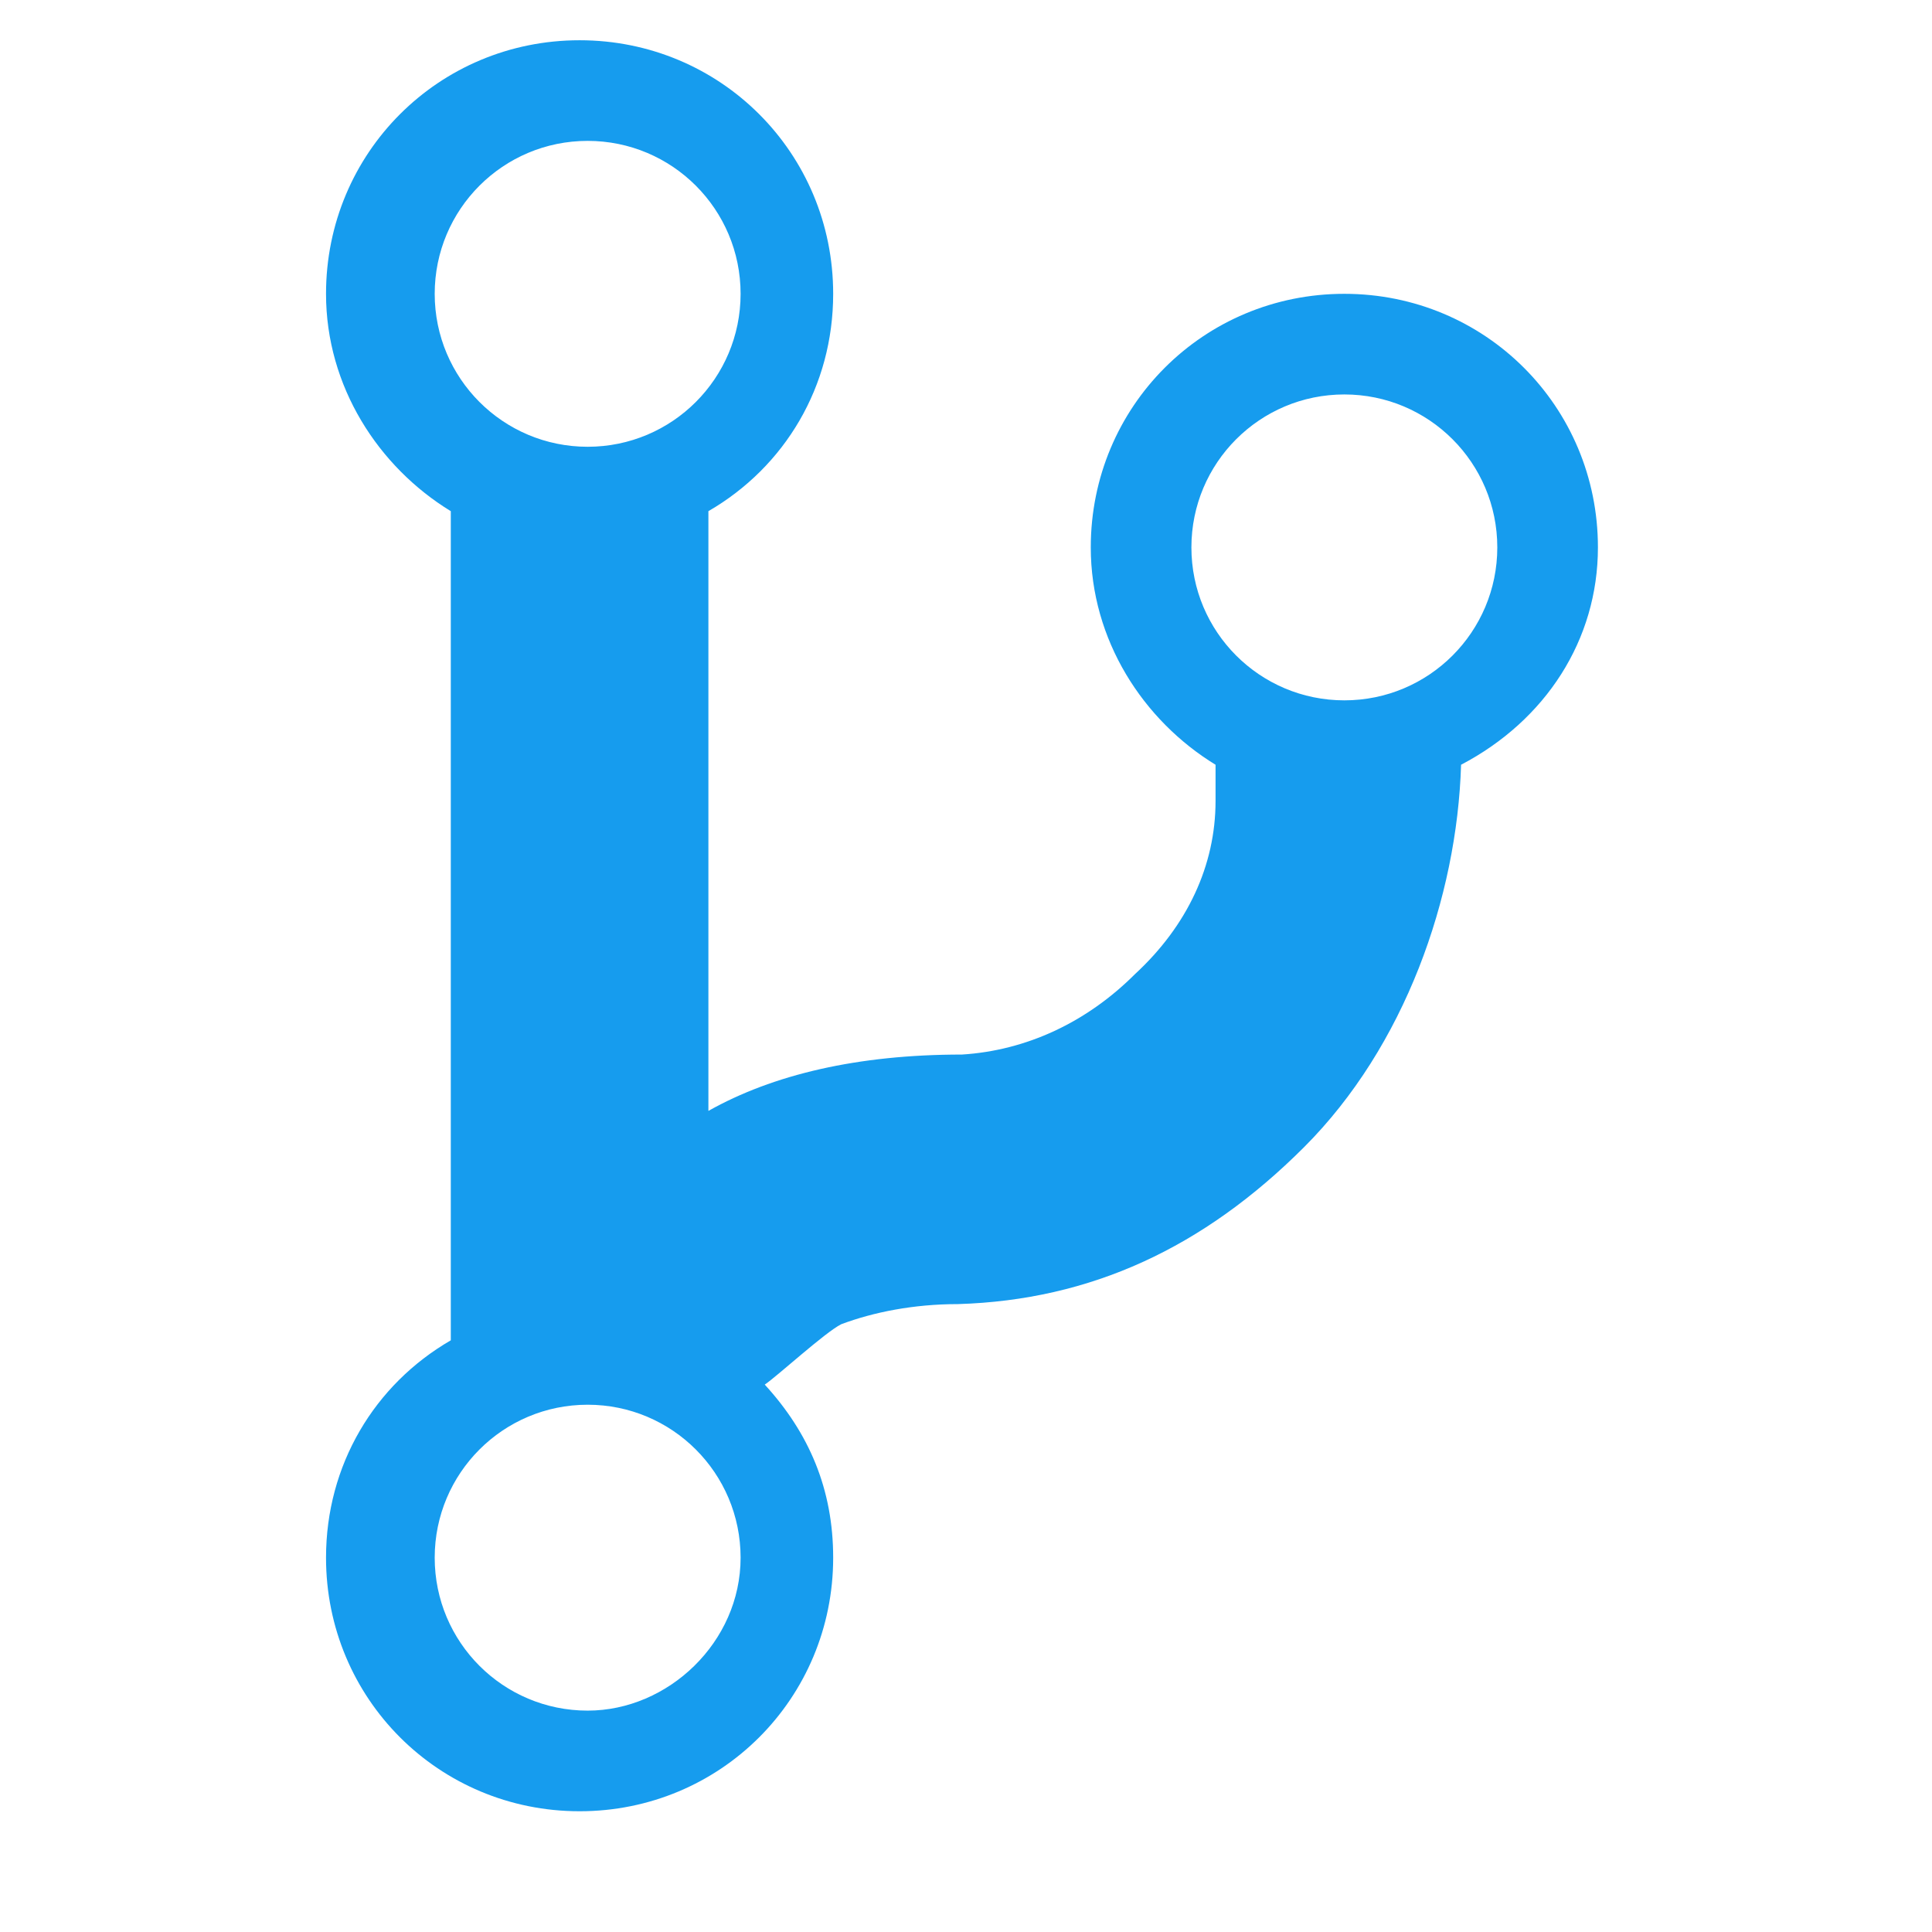
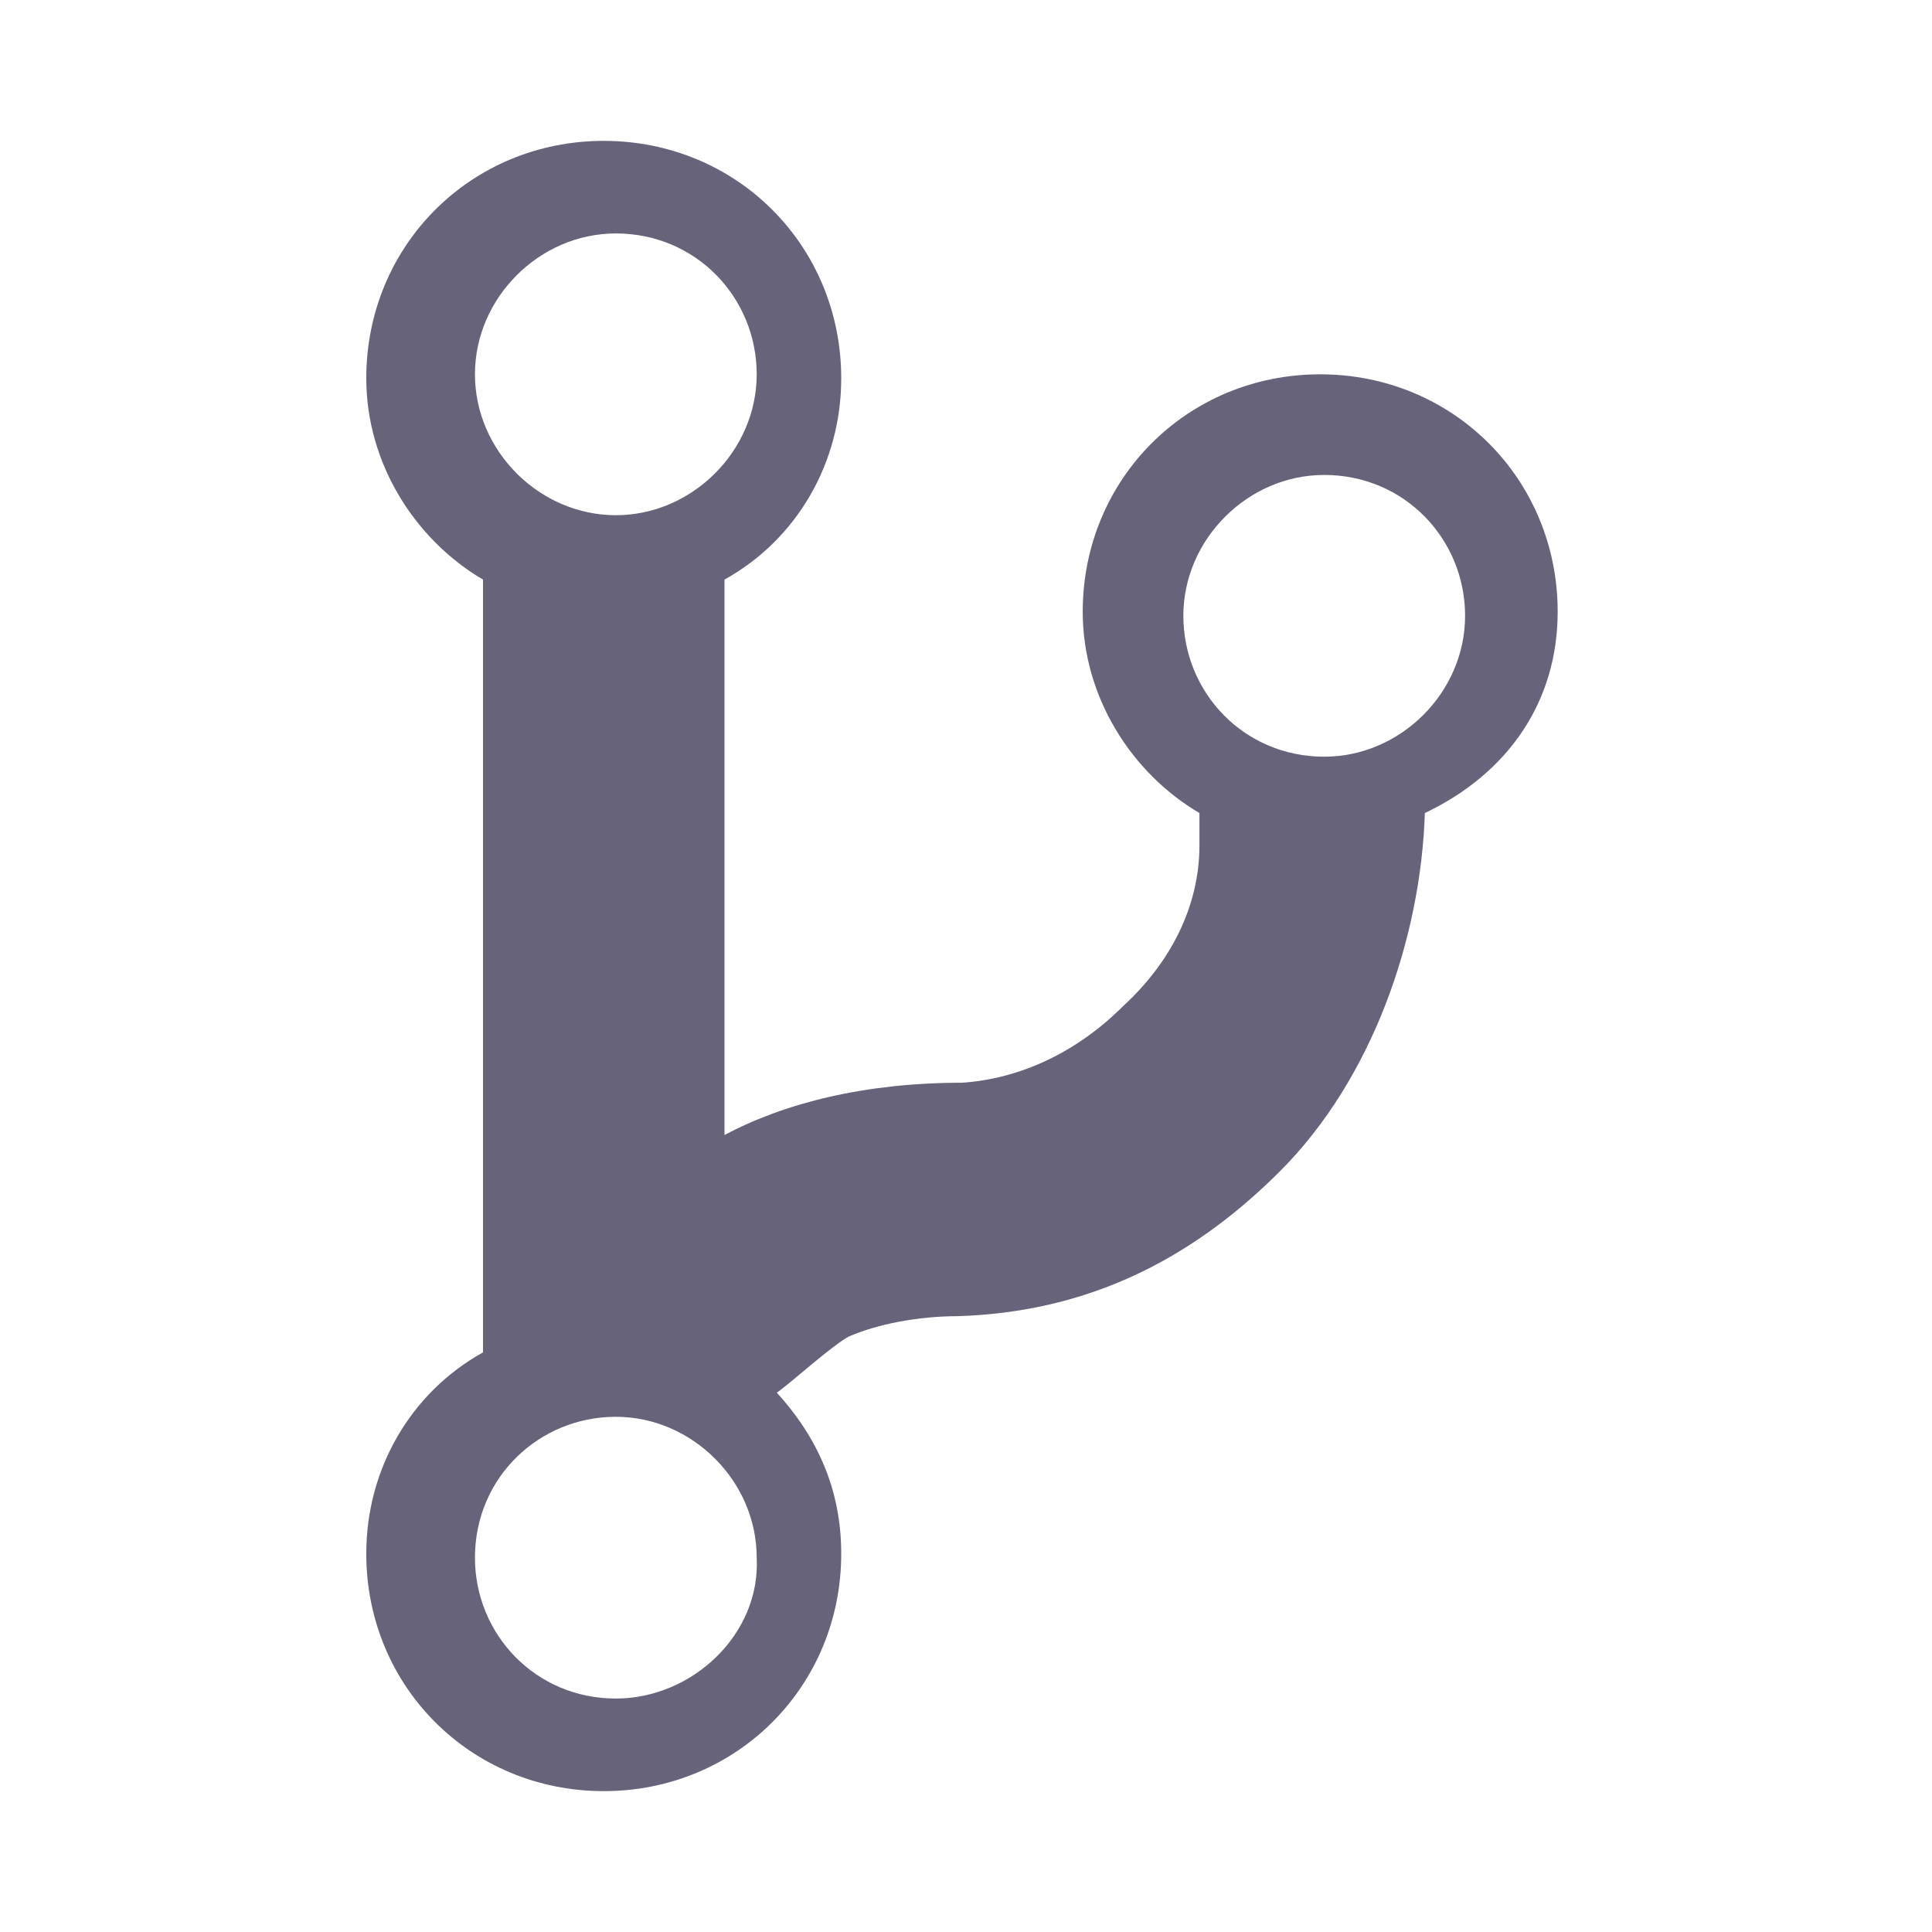
<svg xmlns="http://www.w3.org/2000/svg" version="1.1" id="Layer_1" x="0px" y="0px" viewBox="-575 33 48 48" style="enable-background:new -575 33 48 48;" xml:space="preserve">
  <style type="text/css">
- 	.st0{fill:#169CEE;}
+ 	.st0{fill:#66637A;}
</style>
  <g id="Page-1">
    <g id="forks">
-       <path id="Shape" class="st0" d="M-535.3,46.6c0-3.5-2.8-6.3-6.3-6.3c-3.5,0-6.3,2.8-6.3,6.3    c0,2.3,1.3,4.3,3.1,5.4v0.9c0,1.6-0.7,3.1-2,4.3c-1.2,1.2-2.7,1.9-4.3,2c-2.6,0-4.7,0.5-6.3,1.4V45.7c1.9-1.1,3.1-3.1,3.1-5.4    c0-3.5-2.8-6.3-6.3-6.3c-3.5,0-6.3,2.8-6.3,6.3c0,2.3,1.3,4.3,3.1,5.4v20.6c-1.9,1.1-3.1,3.1-3.1,5.4c0,3.5,2.8,6.3,6.3,6.3    c3.5,0,6.3-2.8,6.3-6.3c0-1.7-0.6-3.1-1.7-4.3c0.3-0.2,1.5-1.3,1.9-1.5c0.8-0.3,1.8-0.5,2.9-0.5c3.3-0.1,6.1-1.4,8.6-3.9    c2.5-2.5,3.8-6.2,3.9-9.5h0C-536.6,50.9-535.3,48.9-535.3,46.6L-535.3,46.6z M-560.4,36.5c2.1,0,3.8,1.7,3.8,3.8s-1.7,3.8-3.8,3.8    s-3.8-1.7-3.8-3.8S-562.5,36.5-560.4,36.5L-560.4,36.5z M-560.4,75.5c-2.1,0-3.8-1.7-3.8-3.8s1.7-3.8,3.8-3.8s3.8,1.7,3.8,3.8    S-558.4,75.5-560.4,75.5L-560.4,75.5z M-541.6,50.4c-2.1,0-3.8-1.7-3.8-3.8s1.7-3.8,3.8-3.8s3.8,1.7,3.8,3.8    S-539.5,50.4-541.6,50.4L-541.6,50.4z" />
+       <path id="Shape" class="st0" d="M-536.3,48.2c0-3.3-2.6-5.9-5.9-5.9c-3.3,0-5.9,2.6-5.9,5.9    c0,2.1,1.2,4,2.9,5v0.8c0,1.5-0.7,2.9-1.9,4c-1.1,1.1-2.5,1.8-4,1.9c-2.4,0-4.4,0.5-5.9,1.3V47.4c1.8-1,2.9-2.9,2.9-5    c0-3.3-2.6-5.9-5.9-5.9c-3.3,0-5.9,2.6-5.9,5.9c0,2.1,1.2,4,2.9,5v19.2c-1.8,1-2.9,2.9-2.9,5c0,3.3,2.6,5.9,5.9,5.9    c3.3,0,5.9-2.6,5.9-5.9c0-1.6-0.6-2.9-1.6-4c0.3-0.2,1.4-1.2,1.8-1.4c0.7-0.3,1.7-0.5,2.7-0.5c3.1-0.1,5.7-1.3,8-3.6    c2.3-2.3,3.5-5.8,3.6-8.9l0,0C-537.5,52.2-536.3,50.4-536.3,48.2L-536.3,48.2z M-559.7,38.8c2,0,3.5,1.6,3.5,3.5s-1.6,3.5-3.5,3.5    s-3.5-1.6-3.5-3.5S-561.6,38.8-559.7,38.8L-559.7,38.8z M-559.7,75.2c-2,0-3.5-1.6-3.5-3.5c0-2,1.6-3.5,3.5-3.5s3.5,1.6,3.5,3.5    C-556.1,73.6-557.8,75.2-559.7,75.2L-559.7,75.2z M-542.1,51.8c-2,0-3.5-1.6-3.5-3.5s1.6-3.5,3.5-3.5c2,0,3.5,1.6,3.5,3.5    S-540.2,51.8-542.1,51.8L-542.1,51.8z" />
    </g>
  </g>
</svg>
